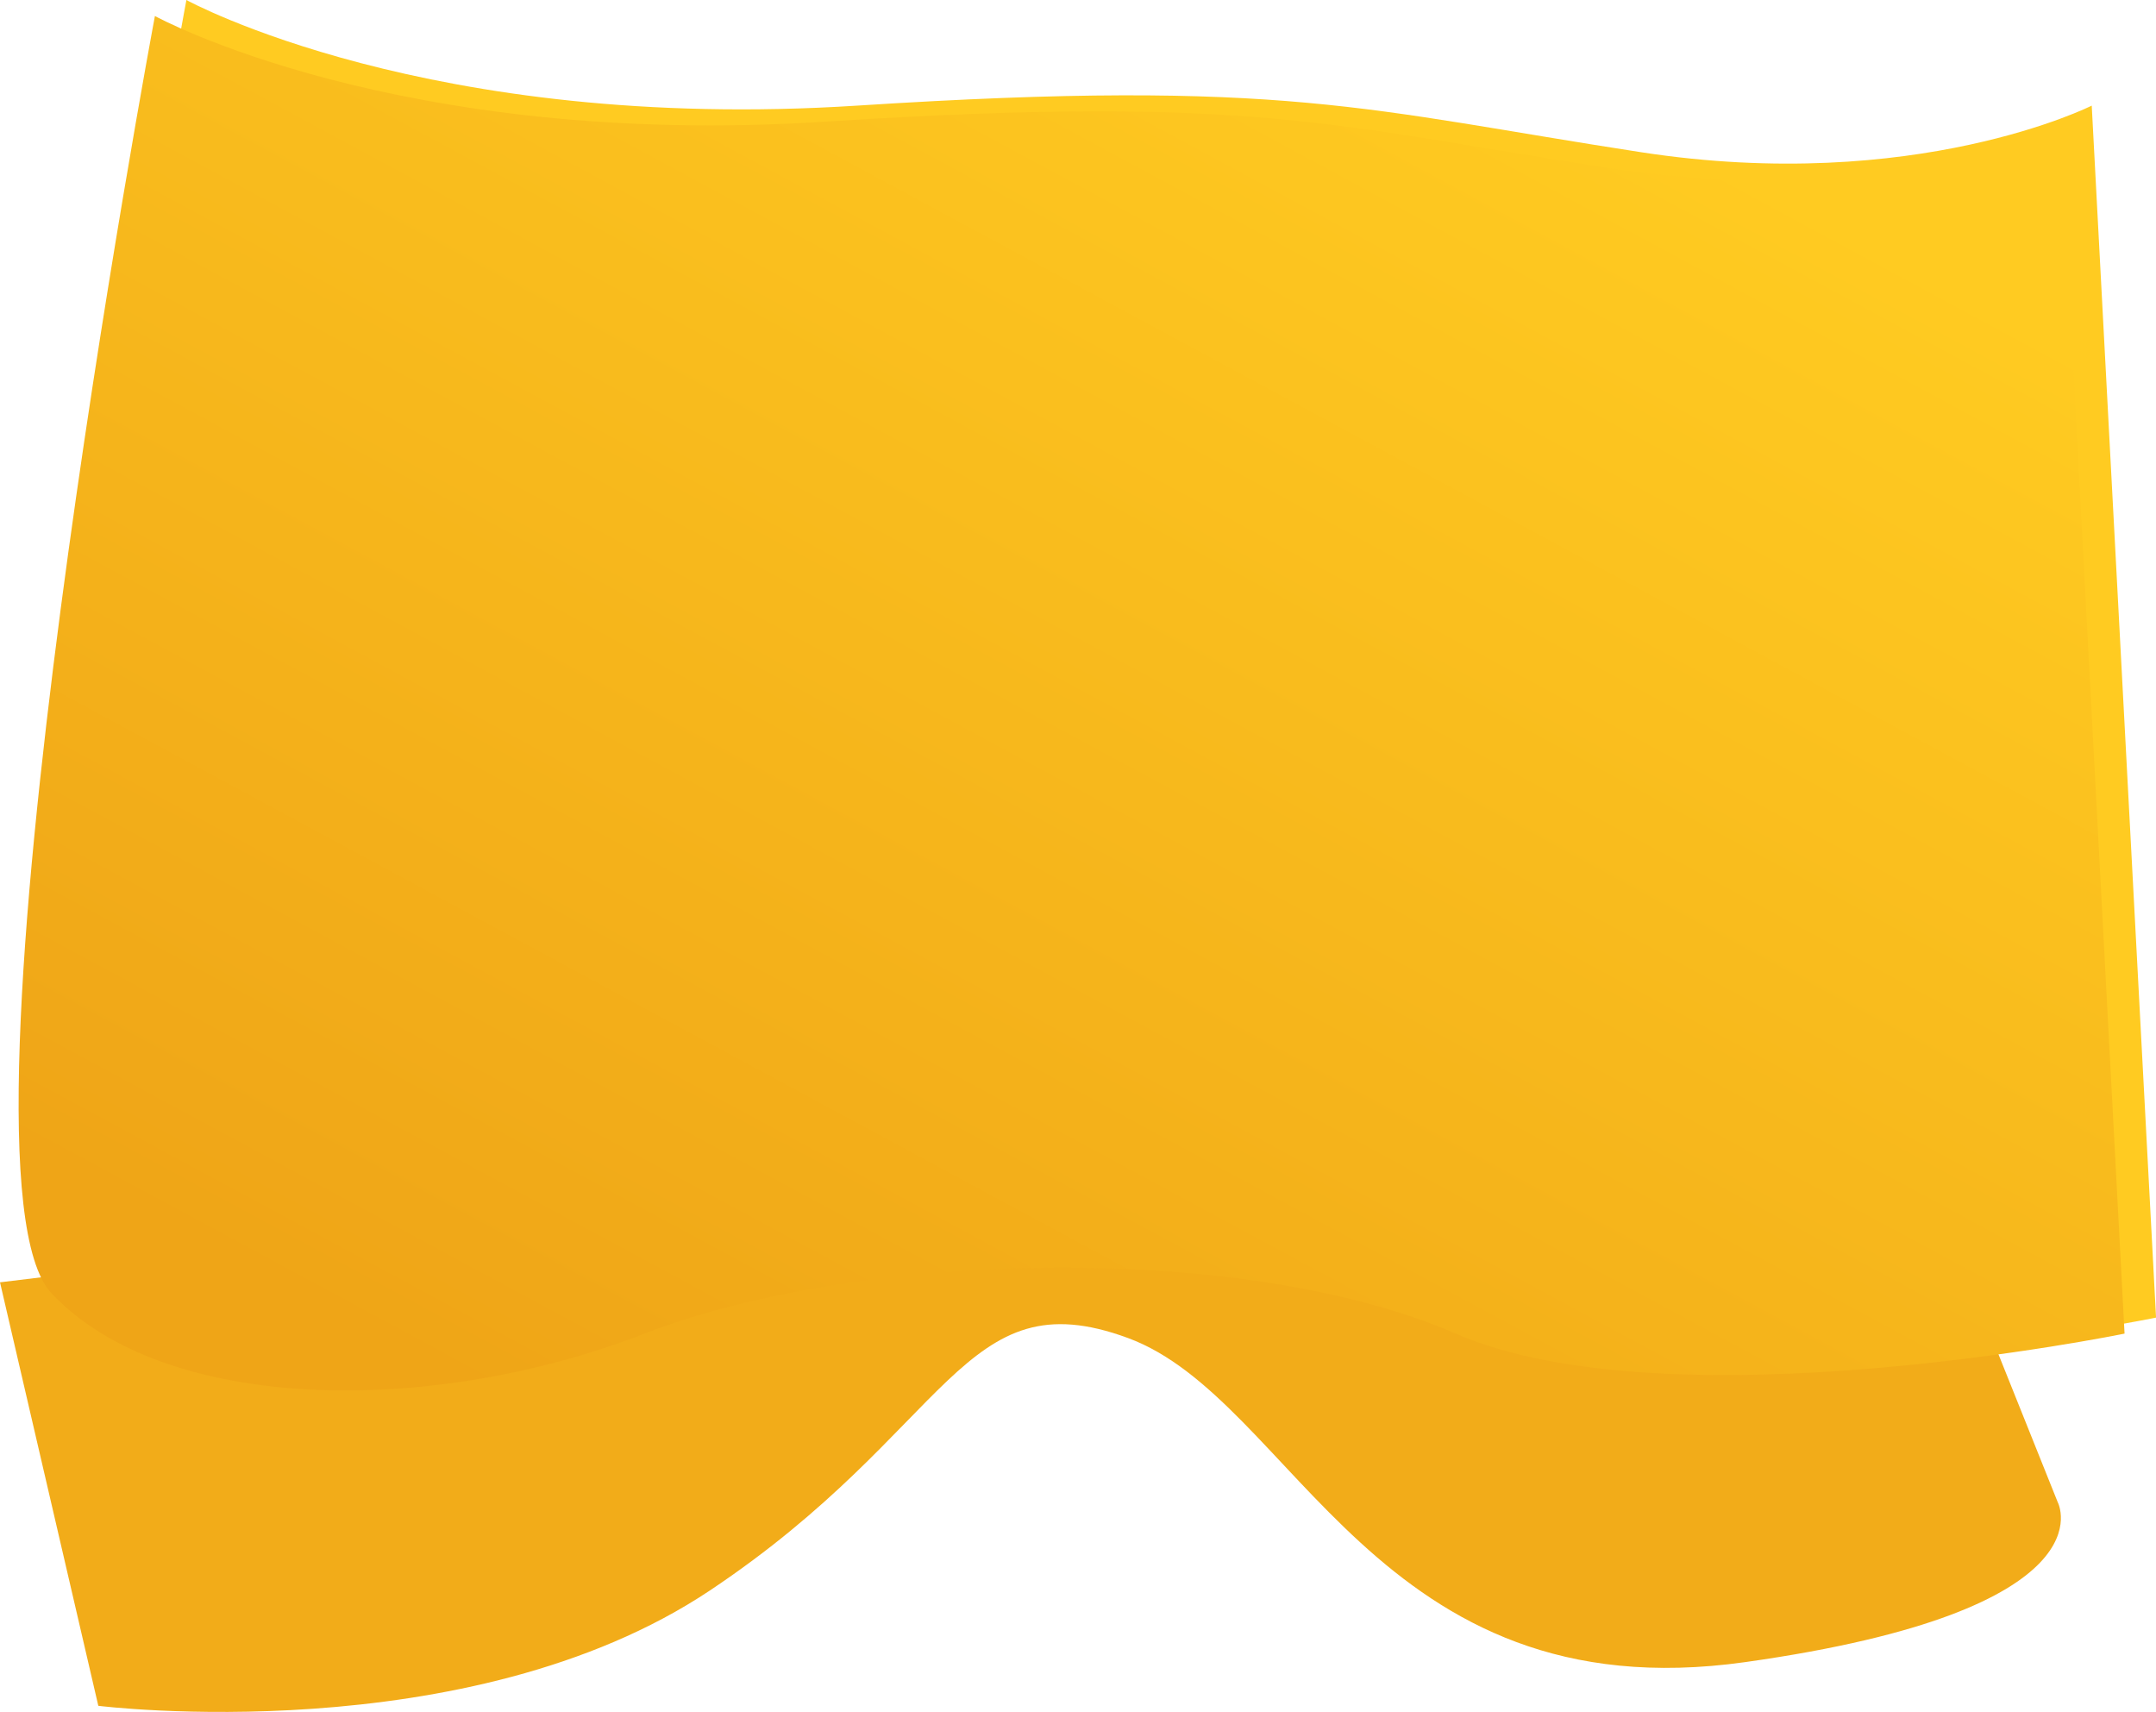
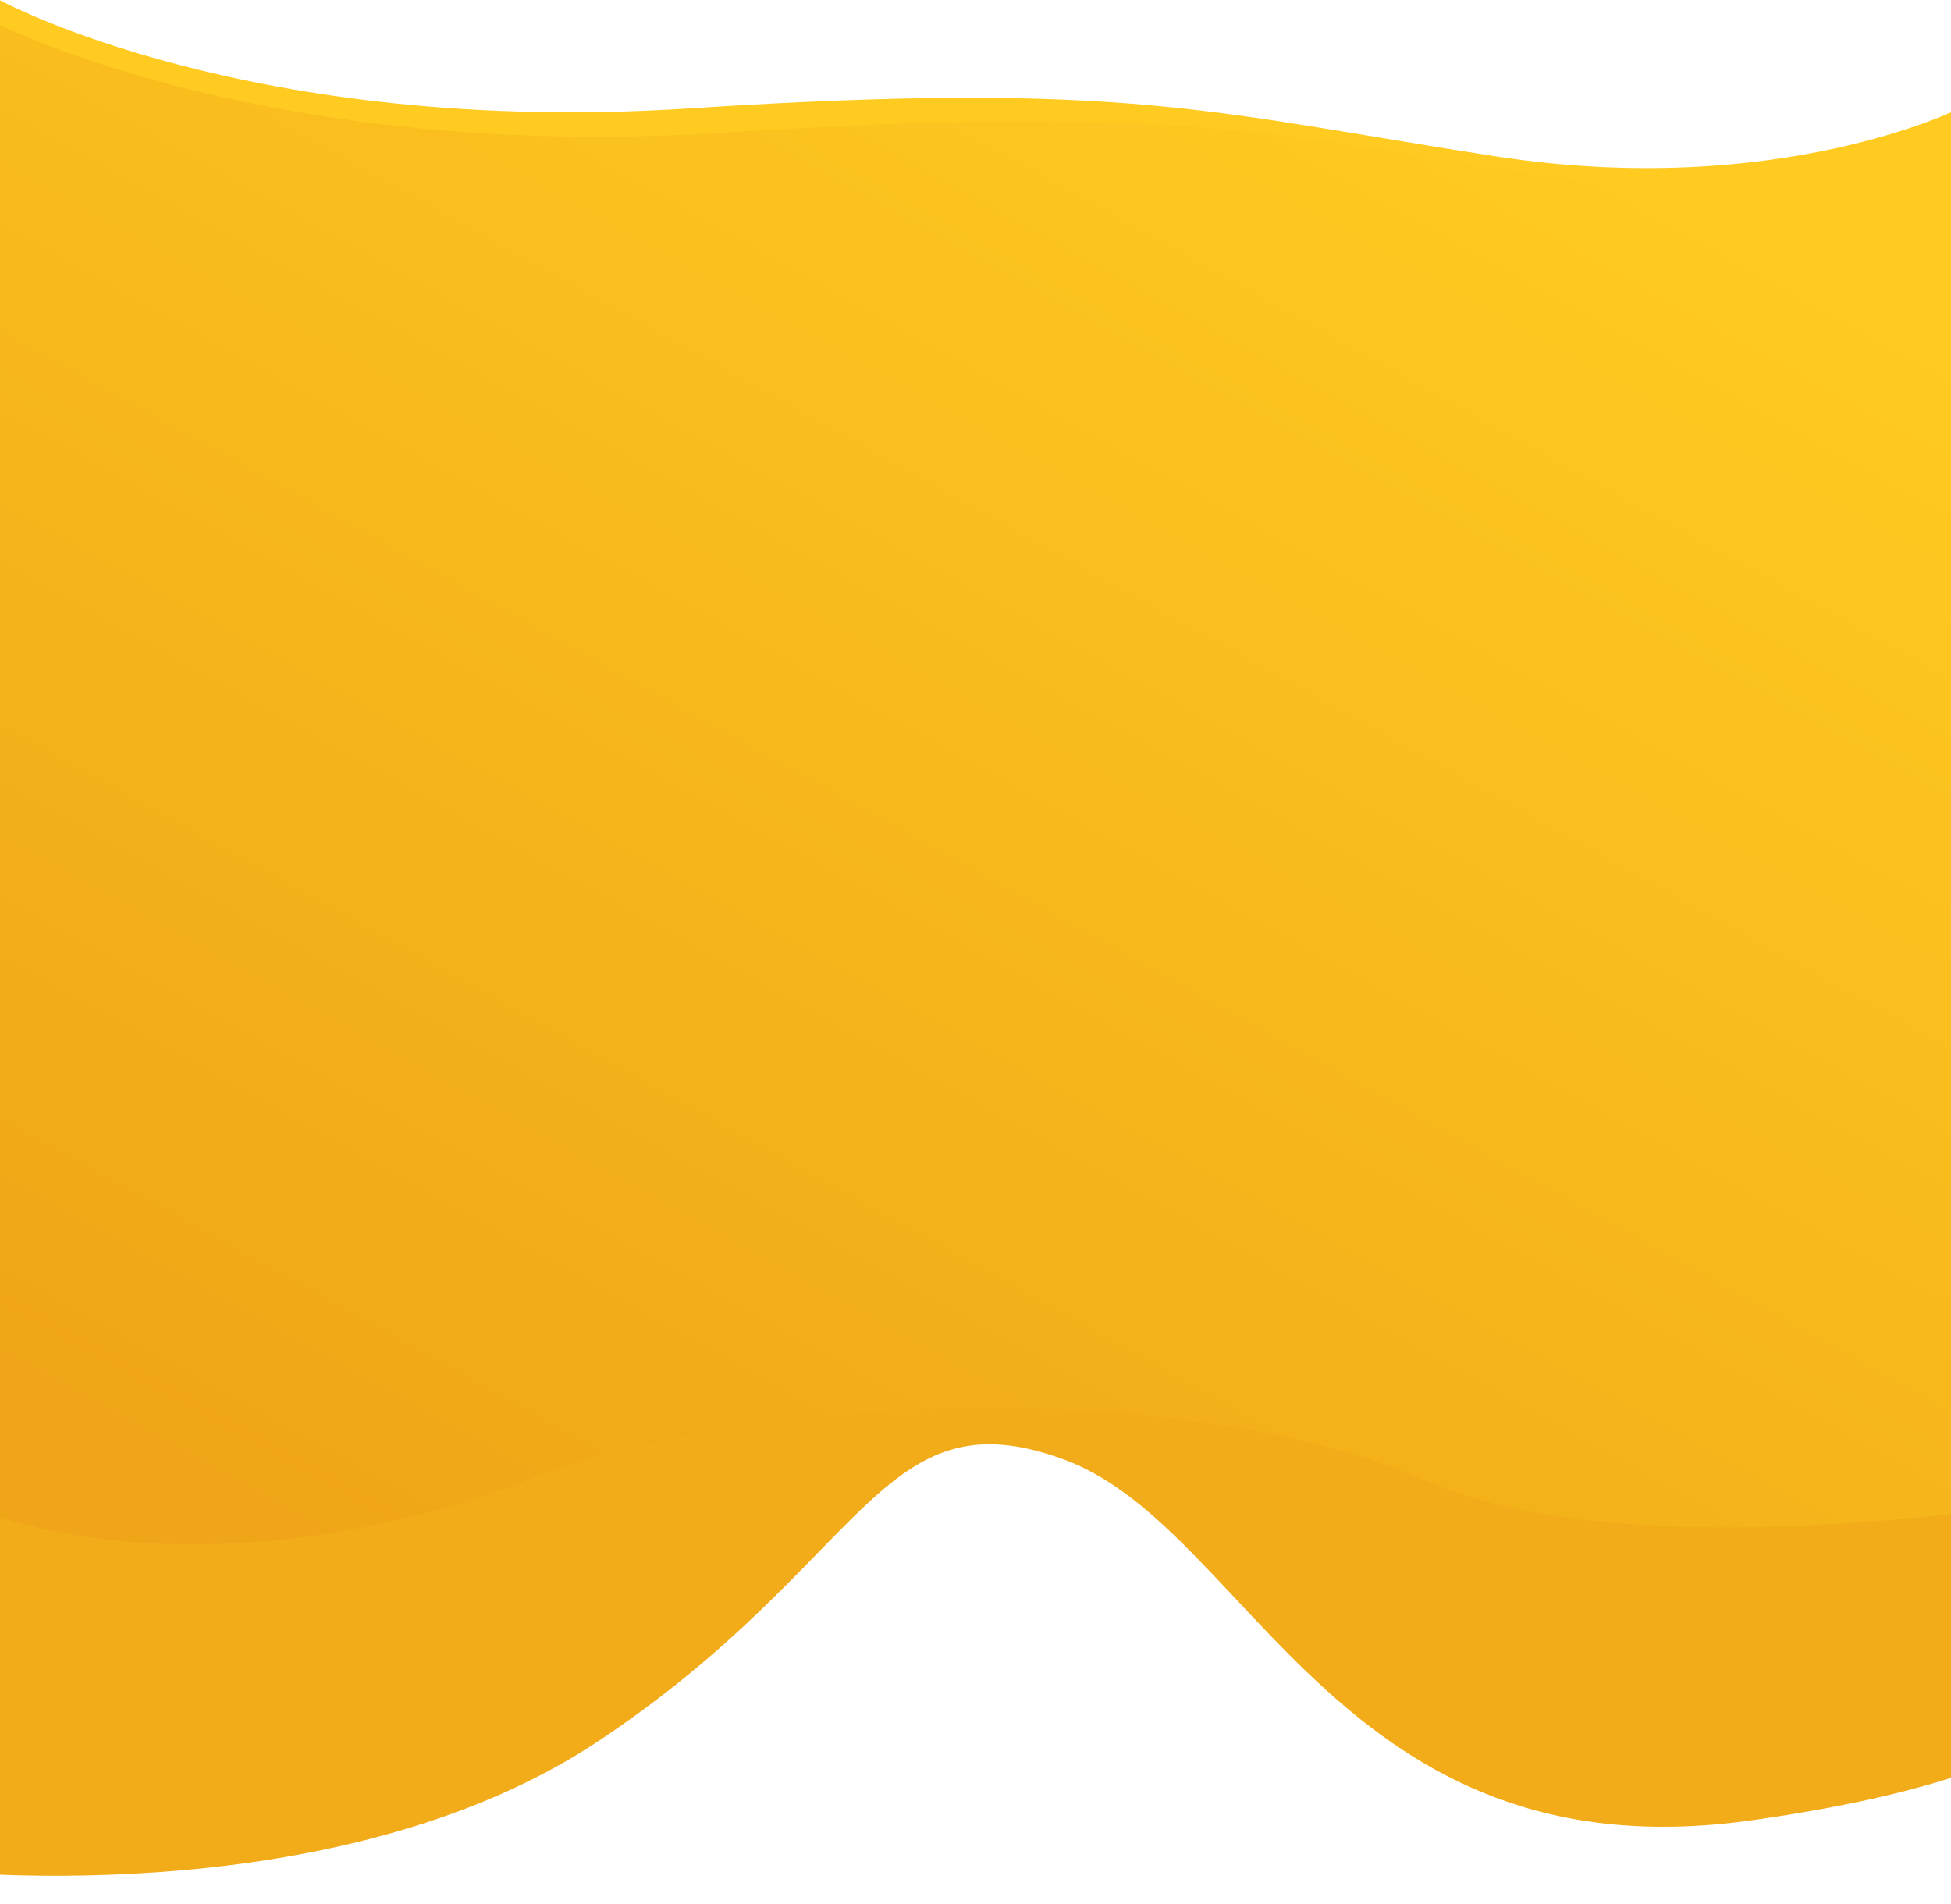
- <svg xmlns="http://www.w3.org/2000/svg" preserveAspectRatio="none" viewBox="0 0 1697.96 1348.13">
+ <svg xmlns="http://www.w3.org/2000/svg" id="Layer_1" preserveAspectRatio="none" data-name="Layer 1" viewBox="0 0 1493.35 1457.12">
  <defs>
    <style>.cls-1{fill:#f2ac19;}.cls-2{fill:#ffcb21;}.cls-3{fill:url(#linear-gradient);}</style>
-     <linearGradient id="linear-gradient" x1="1.31" y1="1347.53" x2="1.99" y2="1348.36" gradientTransform="matrix(1657.89, 0, 0, -1081.95, -1910.67, 1459000.81)" gradientUnits="userSpaceOnUse">
+     <linearGradient id="linear-gradient" x1="-247.06" y1="0.33" x2="-246.32" y2="-0.56" gradientTransform="translate(409719.55 765.27) scale(1657.89 1081.95)" gradientUnits="userSpaceOnUse">
      <stop offset="0" stop-color="#efa517" />
      <stop offset="1" stop-color="#ffcb21" />
    </linearGradient>
  </defs>
-   <g id="Layer_2" data-name="Layer 2">
-     <g id="Layer_1-2" data-name="Layer 1">
-       <path id="Path_28" data-name="Path 28" class="cls-1" d="M77.43,1343.31s290.9,36.4,481.57-90.77,198.47-247.11,329.32-198.87,195.27,296.22,486.17,255.22S1620.58,1183,1620.58,1183L1479.13,830,0,1009.81Z" />
-       <path id="Path_7" data-name="Path 7" class="cls-2" d="M146.8,0S337.47,104.91,675,83.18s401.54,3.5,617.62,36.72,354.73-36.72,354.73-36.72L1698,1037.6s-357.53,73.43-526.79,0-472-64.95-638.83,0-377.54,63.19-467-31.73S146.8,0,146.8,0Z" />
-       <path id="Path_5" data-name="Path 5" class="cls-3" d="M122,12.61S312.71,117.52,650.23,95.79s401.55,3.5,617.62,36.71,354.73-36.71,354.73-36.71l50.62,954.41s-357.53,73.44-526.79,0-472-64.94-638.83,0-377.53,63.2-467-31.72S122,12.61,122,12.61Z" />
-     </g>
-   </g>
+   <path id="Path_28" data-name="Path 28" class="cls-1" d="M-62.41,1430.69s314.68,39.37,520.93-98.19,214.64-267.31,356.21-215.12,211.23,320.42,525.9,276.07,266.2-136.13,266.2-136.13l-153-381.85-1600,194.5Z" />
+   <path id="Path_7" data-name="Path 7" class="cls-2" d="M-.64-.13S190,104.77,527.55,83s401.55,3.5,617.63,36.72S1499.9,83,1499.9,83l50.62,954.42s-357.53,73.44-526.79,0-472-64.94-638.83,0-377.53,63.2-467-31.72S-.64-.13-.64-.13Z" />
+   <path id="Path_5" data-name="Path 5" class="cls-3" d="M-15.88,11.47s206.25,113.48,571.35,90,434.35,3.78,668.08,39.72,383.72-39.72,383.72-39.72L1662,1133.85s-386.74,79.43-569.83,0-510.57-70.26-691,0S-7.22,1202.2-104,1099.54-15.88,11.47-15.88,11.47Z" />
</svg>
